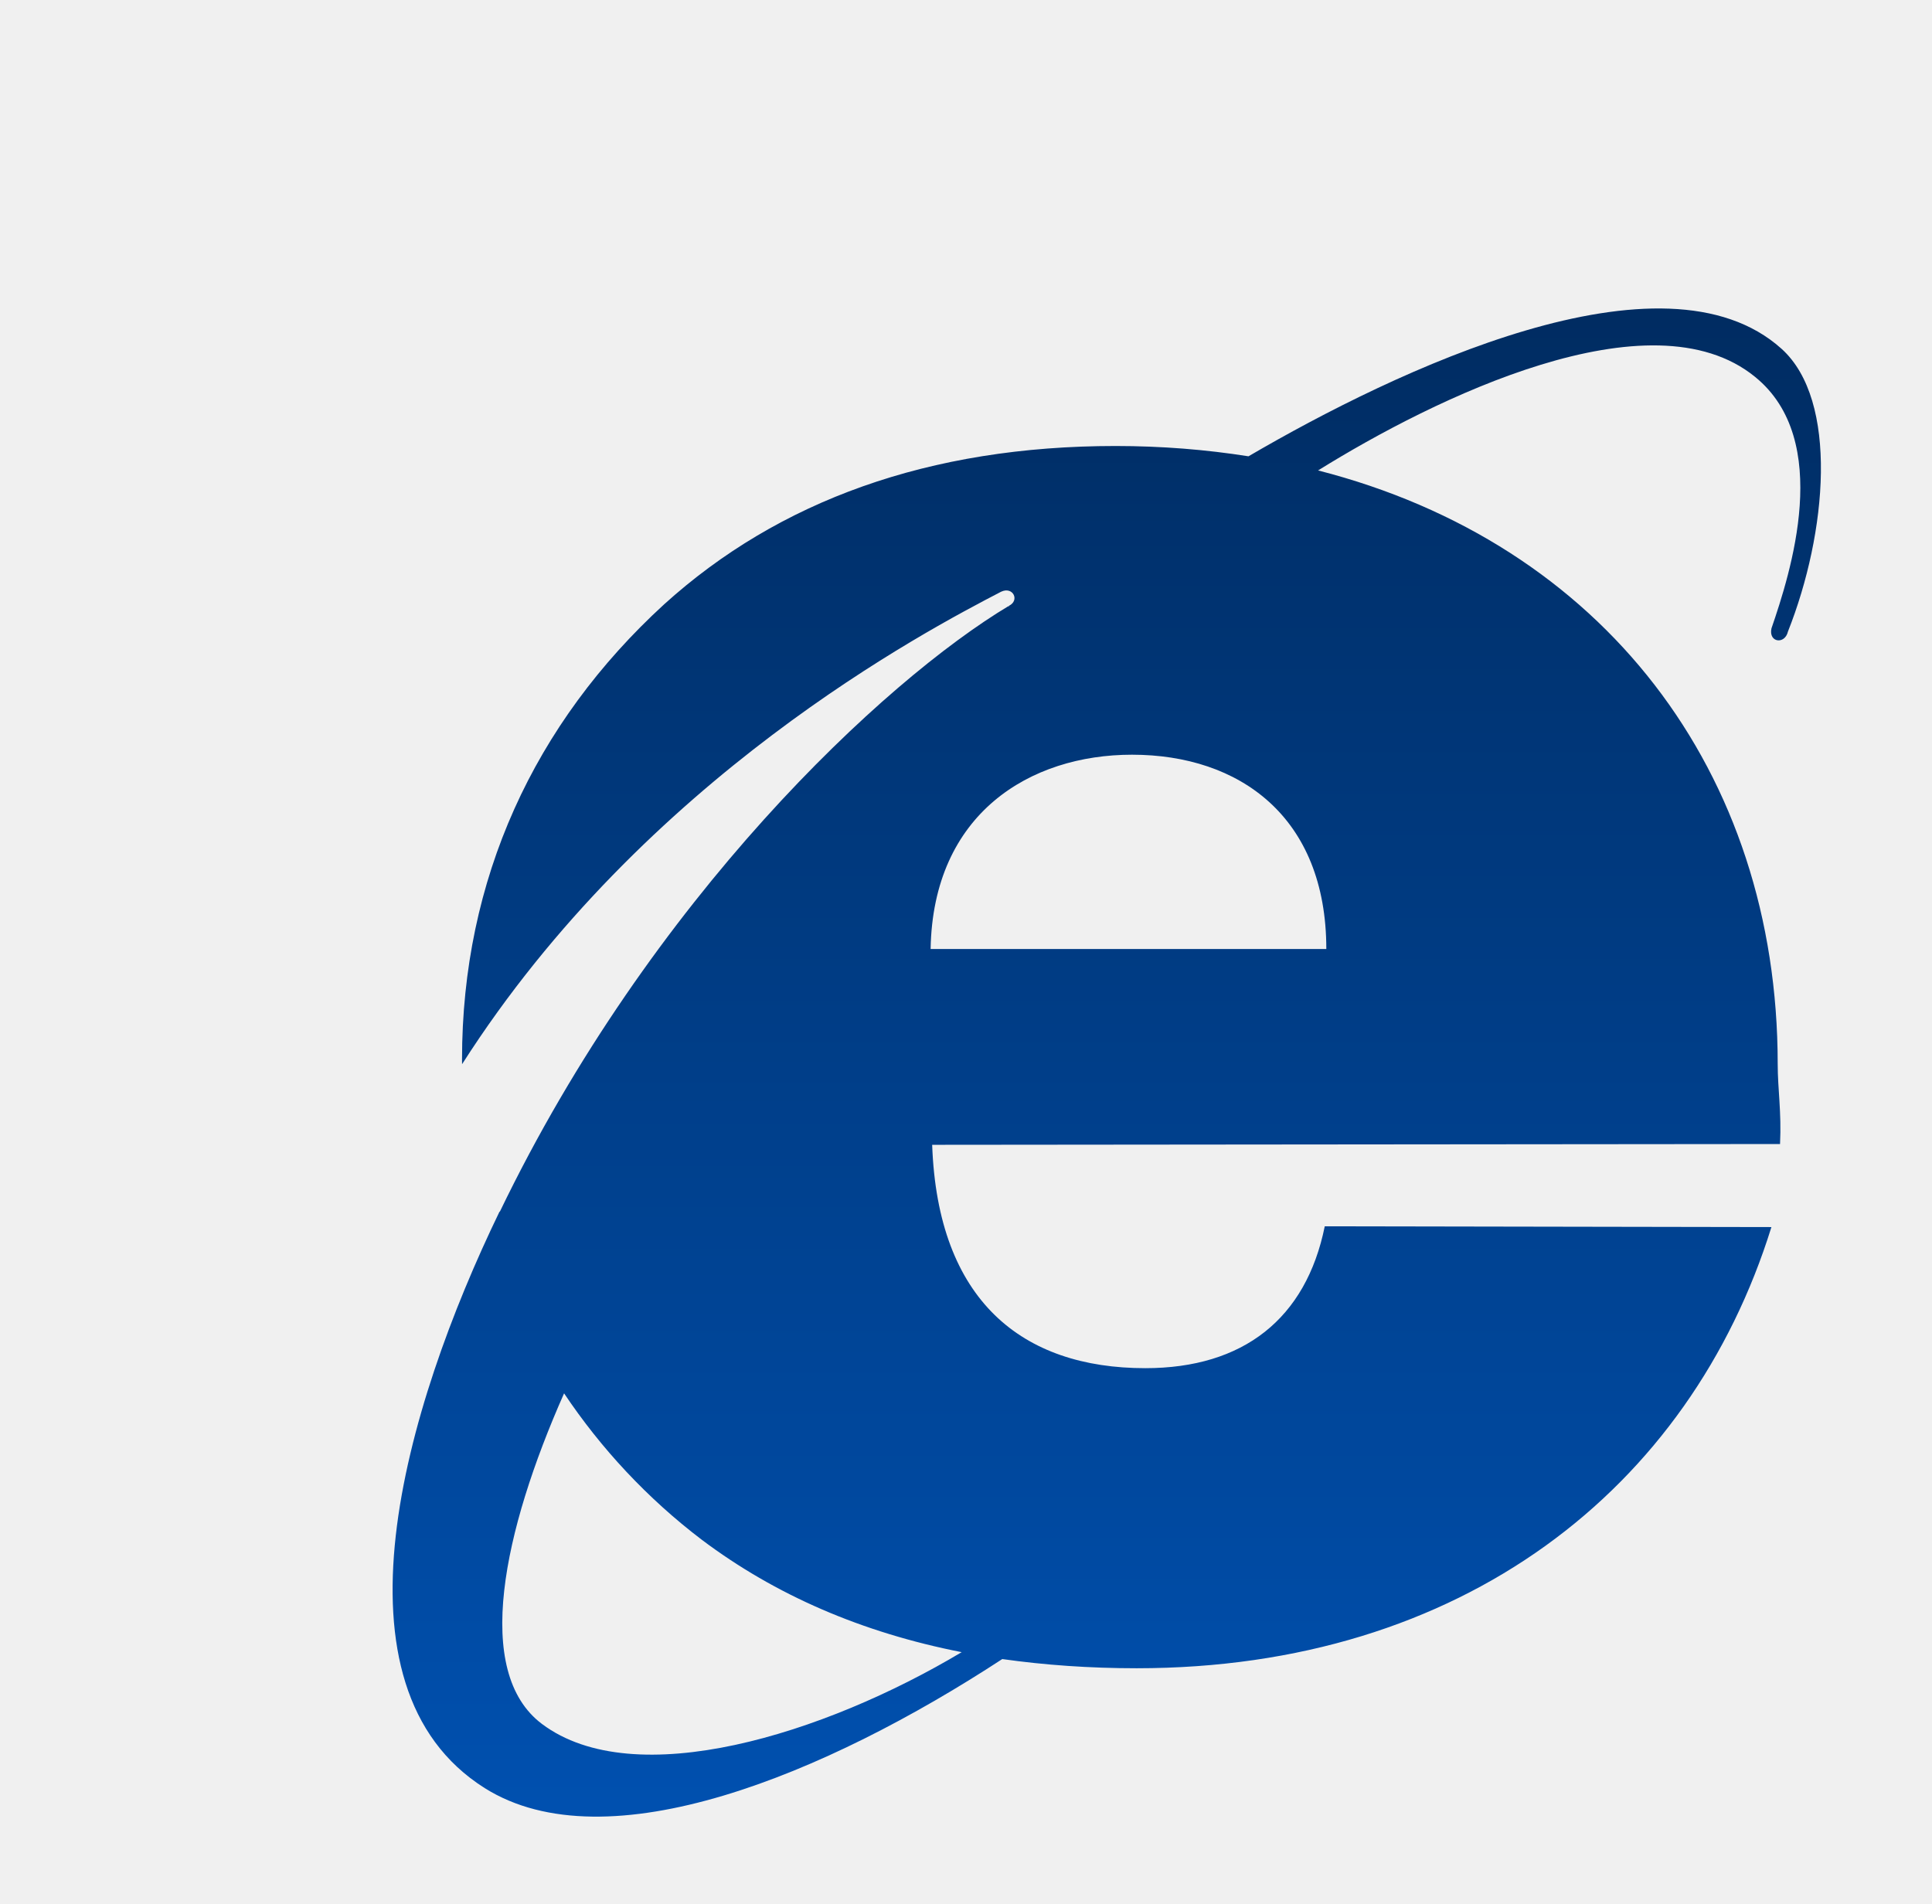
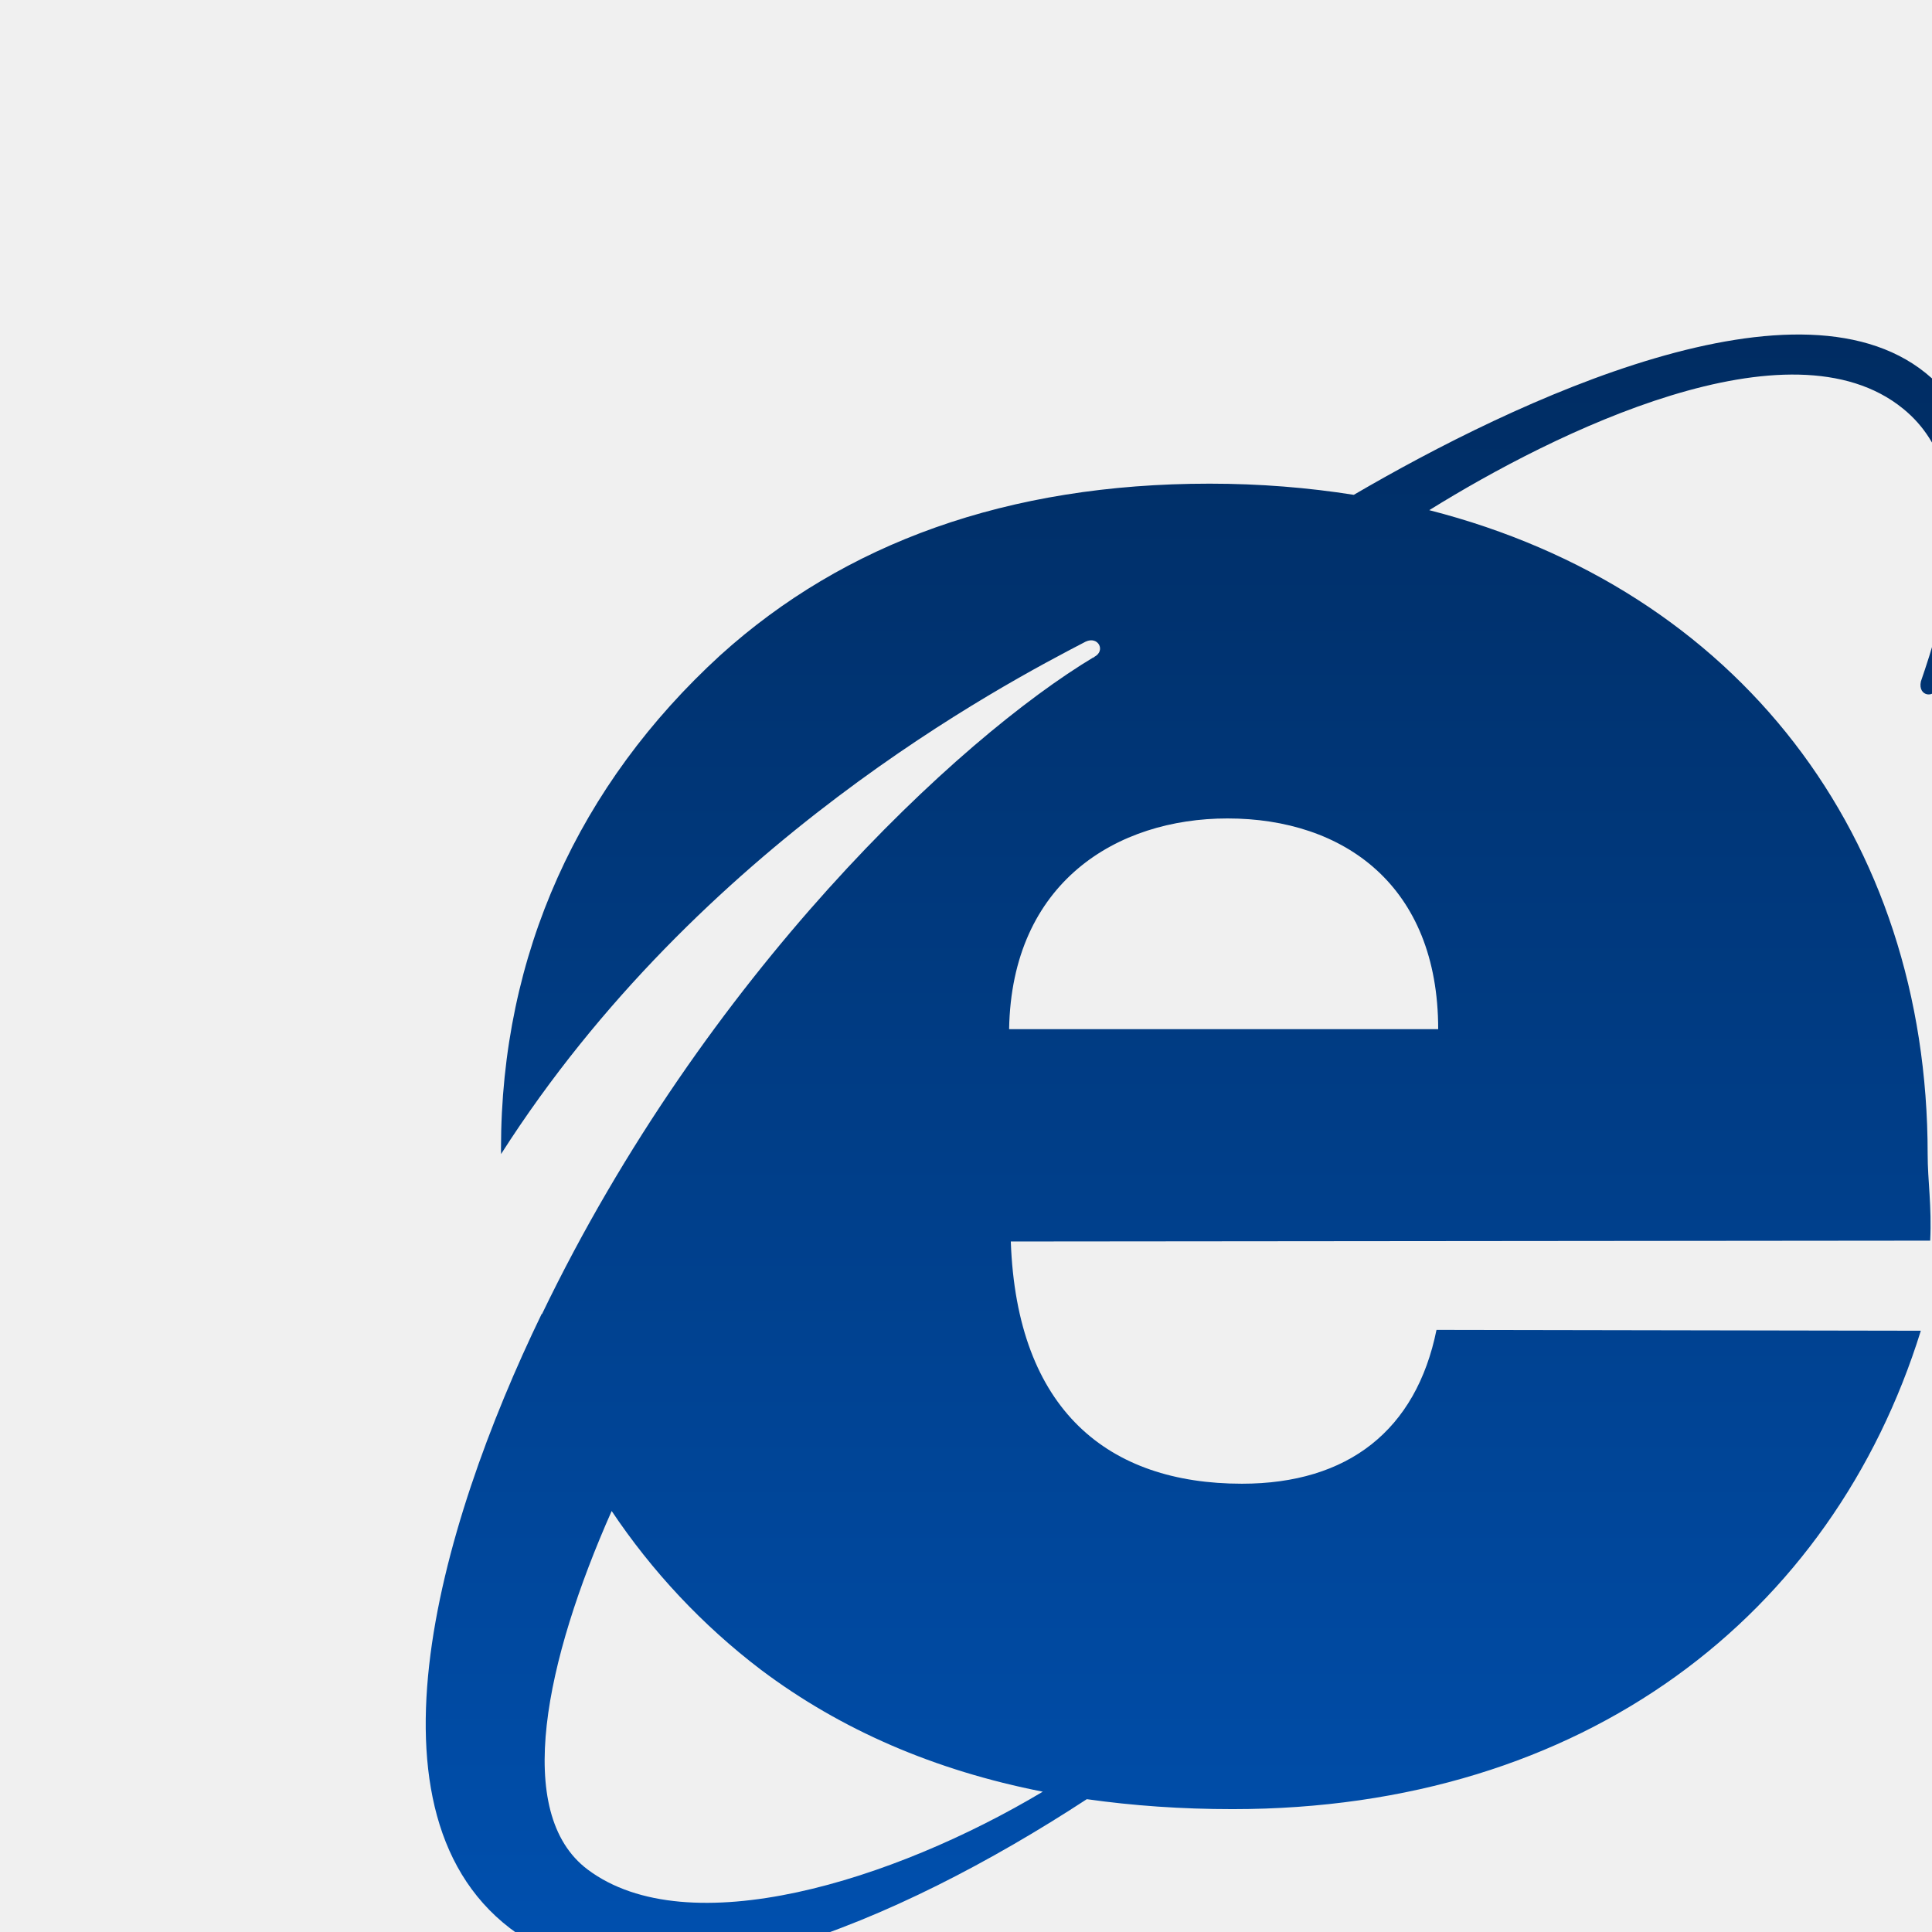
- <svg xmlns="http://www.w3.org/2000/svg" version="1.1">
+ <svg xmlns="http://www.w3.org/2000/svg" version="1.1" width="100%" height="100%" viewBox="0 0 32 32">
  <defs>
    <linearGradient id="r-83a15d062fa54baf83c66e68f55558c2" x1="0" y1="1" x2="6.123233995736766e-17" y2="0">
      <stop offset="0%" stop-color="#0050af" />
      <stop offset="100%" stop-color="#002c62" />
    </linearGradient>
  </defs>
  <path fill="none" stroke="#ffffff" d="M31.998,6.266C29.878,4.356,25.073,6.648,22.423,8.196C21.663,8.076,20.866,8.011,20.035,8.011C16.686,8.011,13.983,8.996,11.929,10.854C9.593,12.993,8.298,15.794,8.298,19.031C8.298,19.059,8.299,19.087,8.299,19.115C11.586,13.965,16.641,11.325,17.981,10.628C18.193,10.529,18.319,10.783,18.122,10.881C18.107,10.923,18.107,10.881,18.122,10.881C15.868,12.231,11.688,16.14,8.976,21.767L8.973,21.76C7.256,25.307,5.806,30.289,8.706,32.118C10.903,33.5,14.836,31.87,18.001,29.8C18.765,29.908,19.568,29.965,20.416,29.965C26.256,29.965,30.353,26.742,31.815,22.041L23.793,22.027C23.456,23.688,22.329,24.575,20.57,24.575C18.36,24.575,16.841,23.364,16.742,20.563L31.97,20.549C31.998,19.971,31.928,19.564,31.928,19.113C31.928,13.862,28.785,9.758,23.673,8.45C25.754,7.156,29.647,5.241,31.521,6.769C32.928,7.909,32.154,10.302,31.816,11.287C31.76,11.541,32.056,11.583,32.112,11.344C32.814,9.573,33.026,7.194,31.998,6.266ZM17.272,29.676C14.803,31.151,11.399,32.215,9.733,30.965C8.49,30.03,9.037,27.497,10.131,25.027C10.795,26.019,11.626,26.913,12.604,27.657C13.926,28.651,15.479,29.324,17.272,29.676ZM16.714,17.046C16.756,14.611,18.501,13.556,20.331,13.556C22.259,13.556,23.821,14.668,23.821,17.046H16.714Z" style="stroke-width: 3px; stroke-linejoin: round; opacity: 0; " stroke-width="3" stroke-linejoin="round" opacity="0" />
  <path fill="url(#r-83a15d062fa54baf83c66e68f55558c2)" stroke="none" d="M31.998,6.266C29.878,4.356,25.073,6.648,22.423,8.196C21.663,8.076,20.866,8.011,20.035,8.011C16.686,8.011,13.983,8.996,11.929,10.854C9.593,12.993,8.298,15.794,8.298,19.031C8.298,19.059,8.299,19.087,8.299,19.115C11.586,13.965,16.641,11.325,17.981,10.628C18.193,10.529,18.319,10.783,18.122,10.881C18.107,10.923,18.107,10.881,18.122,10.881C15.868,12.231,11.688,16.14,8.976,21.767L8.973,21.76C7.256,25.307,5.806,30.289,8.706,32.118C10.903,33.5,14.836,31.87,18.001,29.8C18.765,29.908,19.568,29.965,20.416,29.965C26.256,29.965,30.353,26.742,31.815,22.041L23.793,22.027C23.456,23.688,22.329,24.575,20.57,24.575C18.36,24.575,16.841,23.364,16.742,20.563L31.97,20.549C31.998,19.971,31.928,19.564,31.928,19.113C31.928,13.862,28.785,9.758,23.673,8.45C25.754,7.156,29.647,5.241,31.521,6.769C32.928,7.909,32.154,10.302,31.816,11.287C31.76,11.541,32.056,11.583,32.112,11.344C32.814,9.573,33.026,7.194,31.998,6.266ZM17.272,29.676C14.803,31.151,11.399,32.215,9.733,30.965C8.49,30.03,9.037,27.497,10.131,25.027C10.795,26.019,11.626,26.913,12.604,27.657C13.926,28.651,15.479,29.324,17.272,29.676ZM16.714,17.046C16.756,14.611,18.501,13.556,20.331,13.556C22.259,13.556,23.821,14.668,23.821,17.046H16.714Z" opacity="1" fill-opacity="1" style="opacity: 1; fill-opacity: 1; " />
-   <rect x="0" y="0" width="32" height="32" r="0" rx="0" ry="0" fill="#000000" stroke="#000" style="opacity: 0; " opacity="0" />
</svg>
